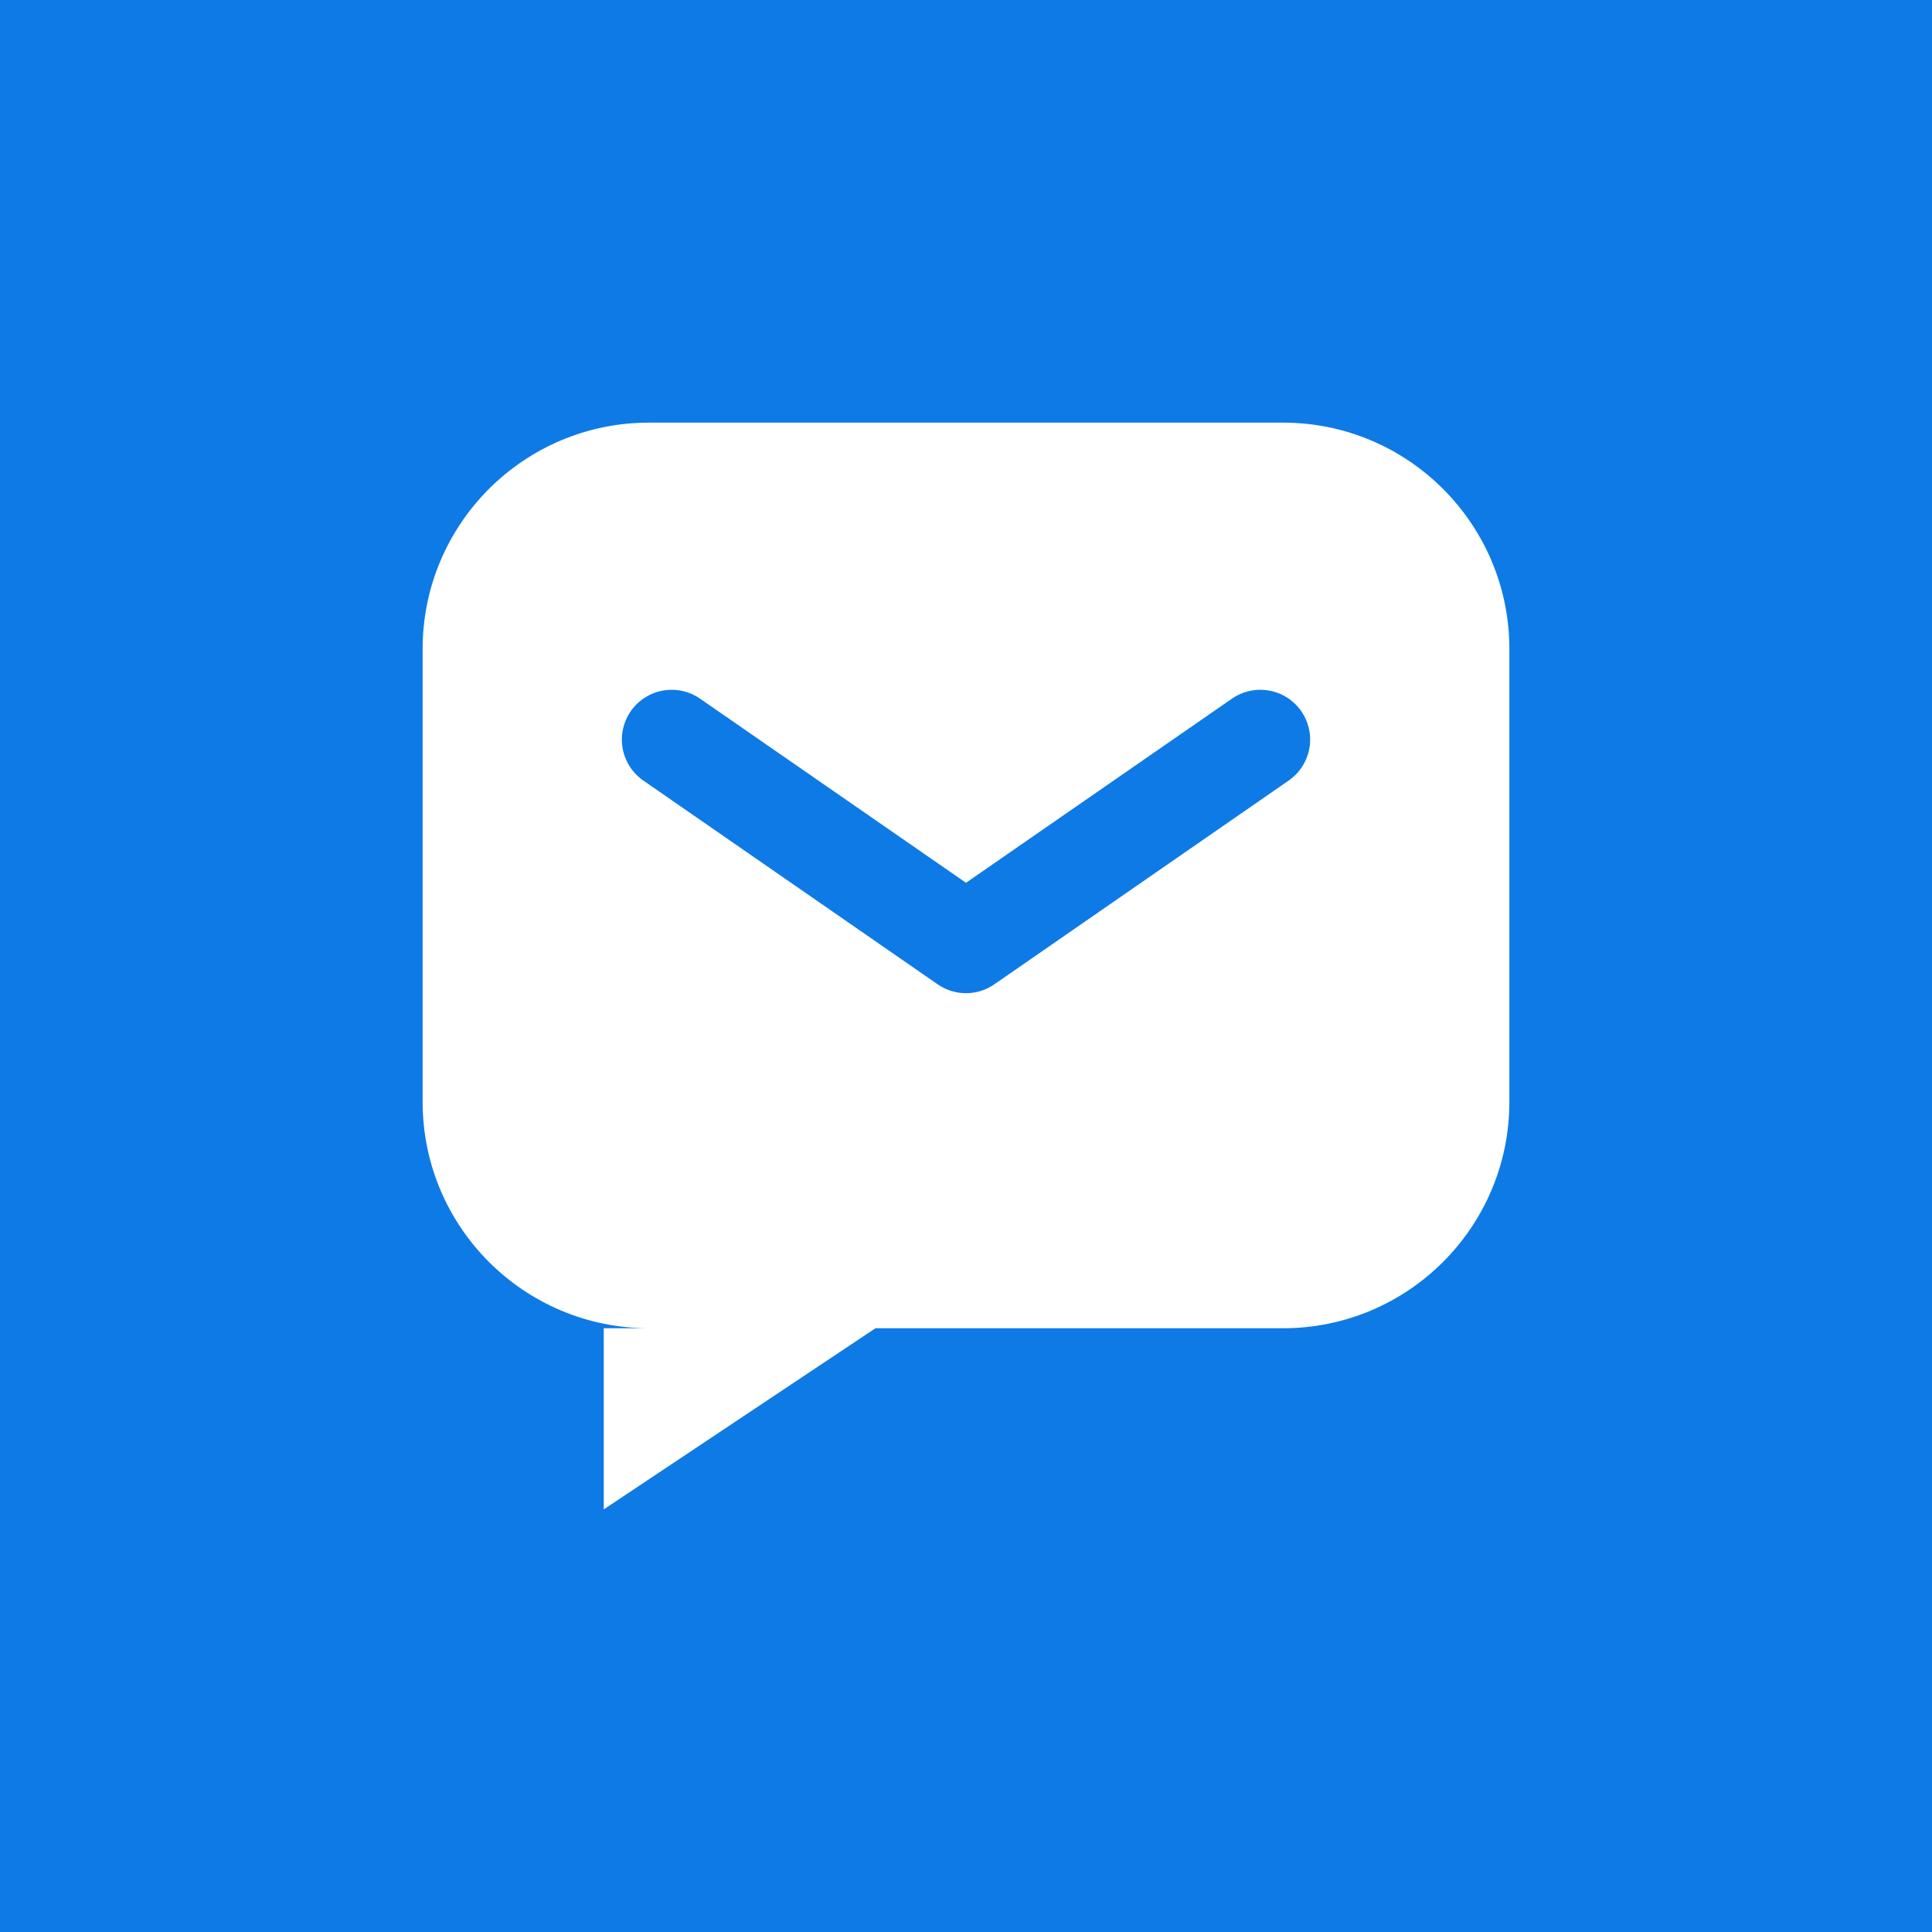
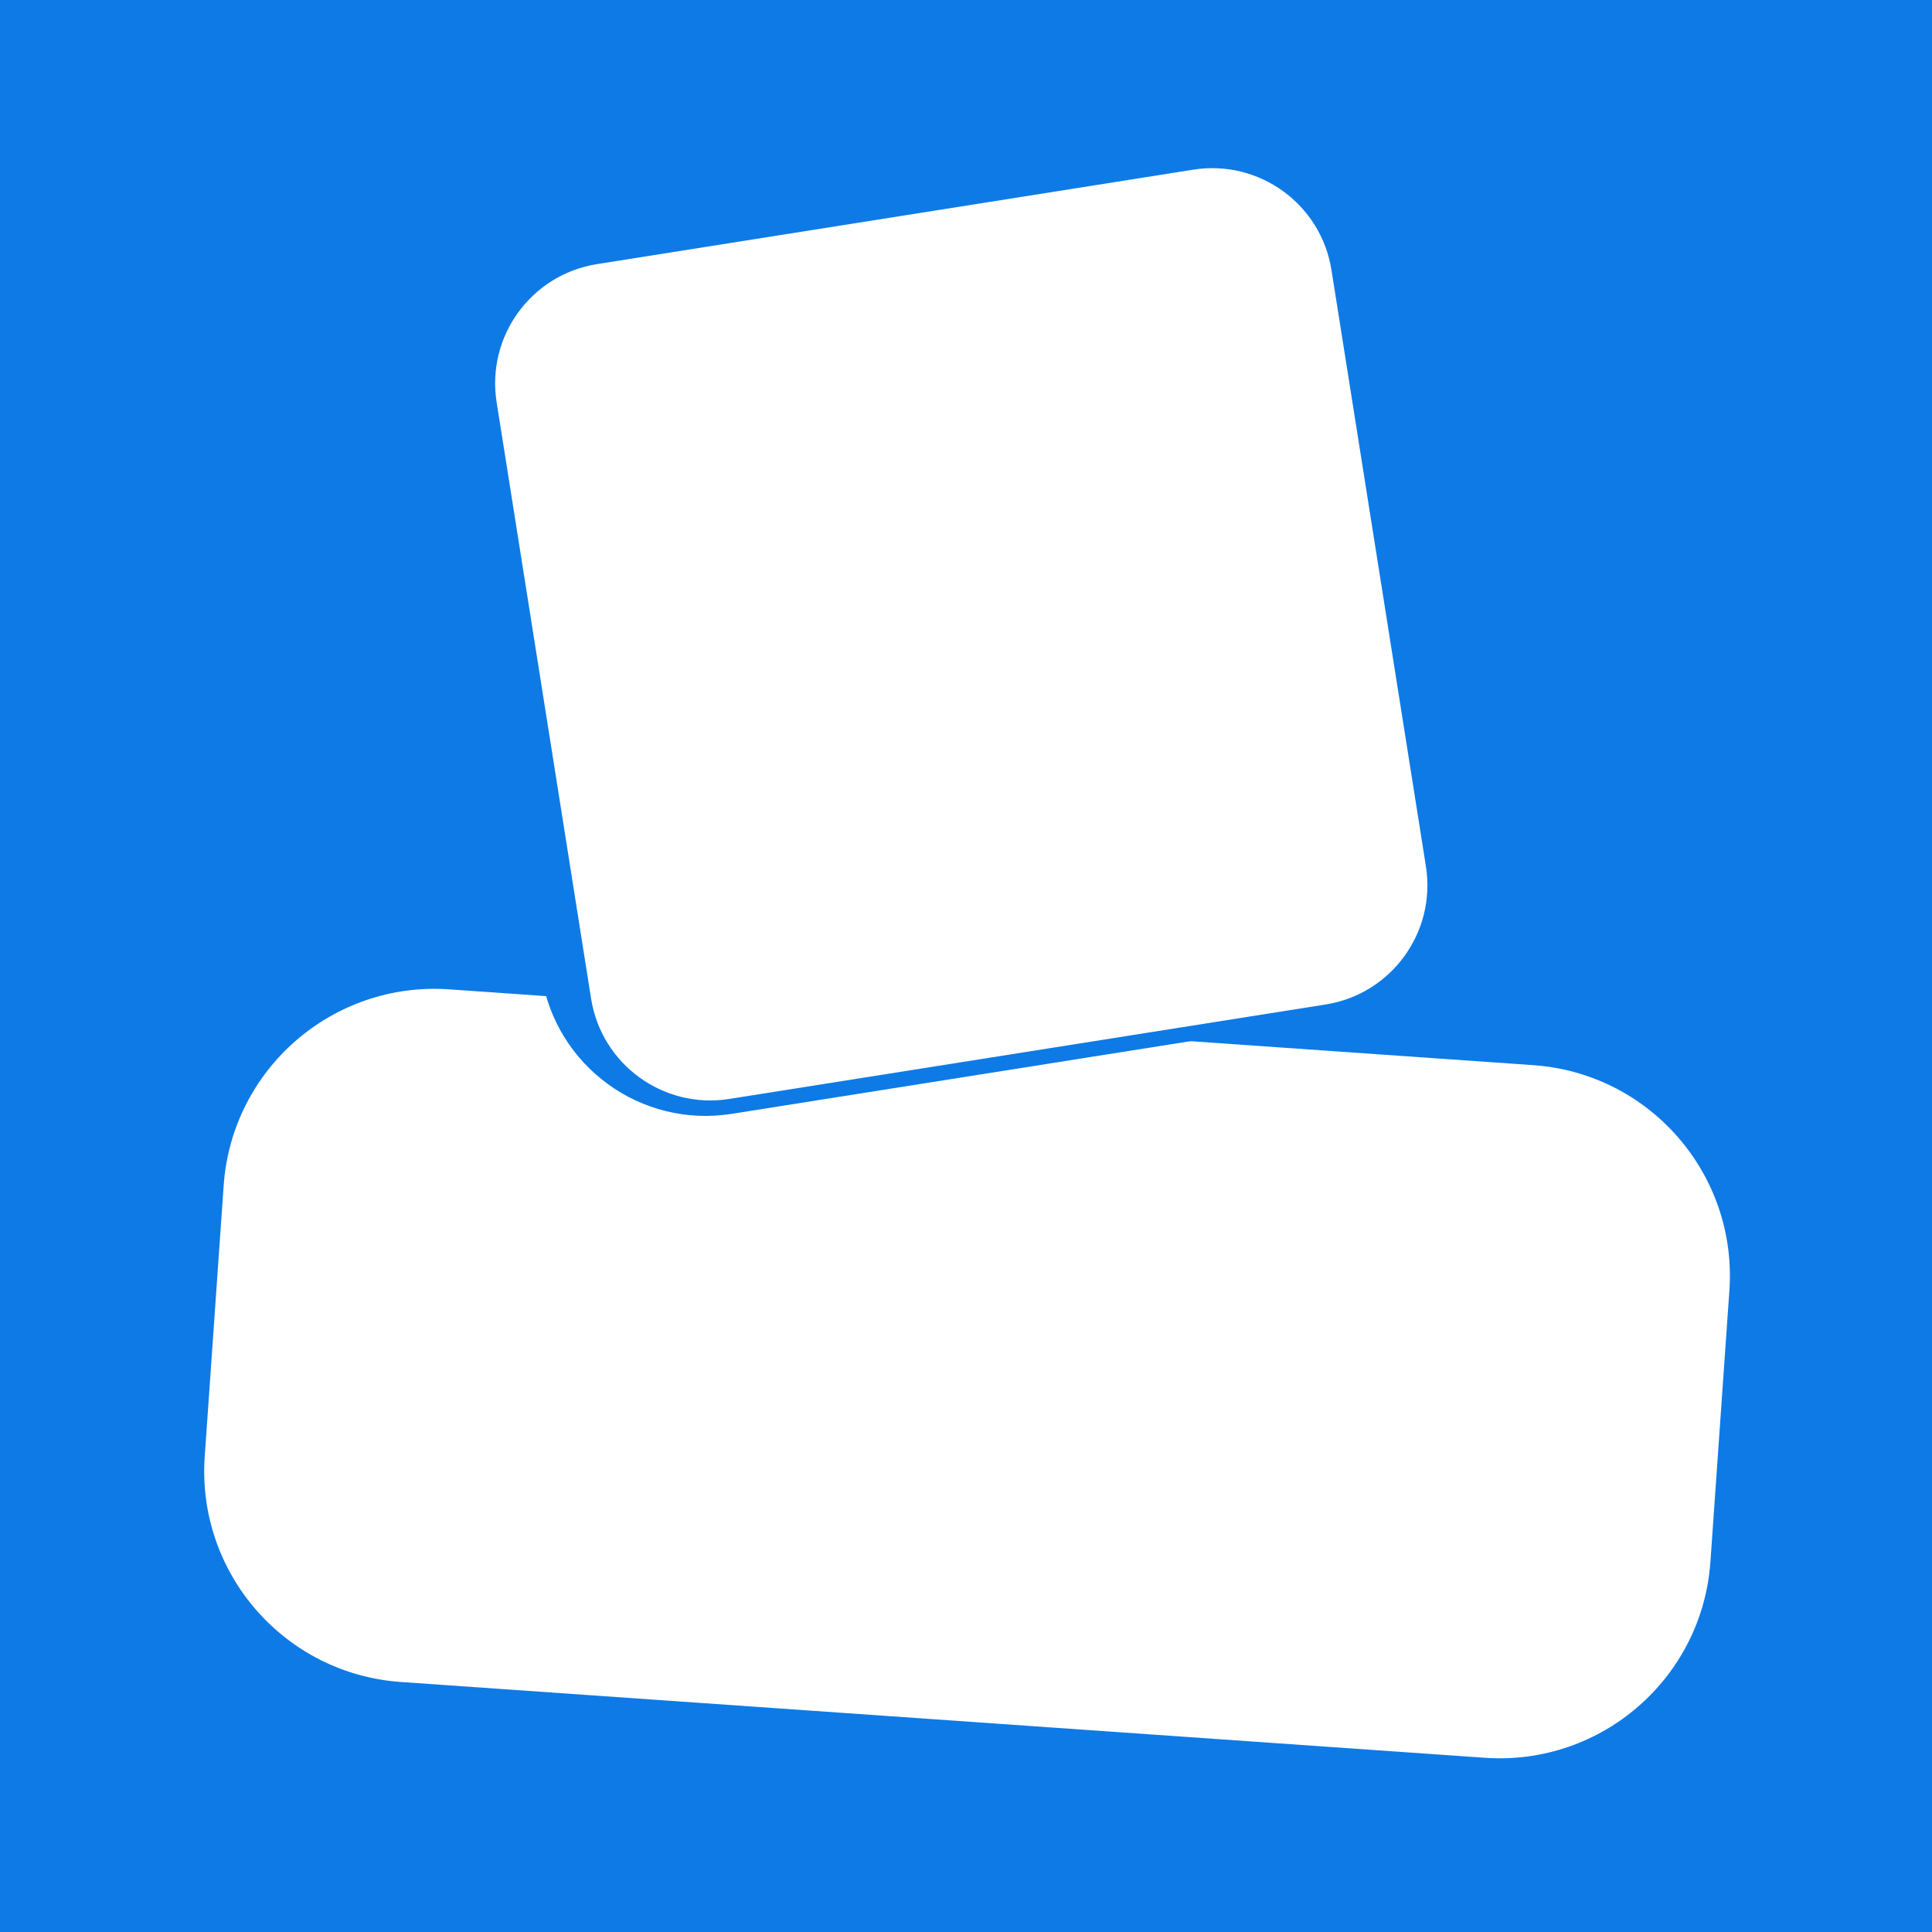
<svg xmlns="http://www.w3.org/2000/svg" version="1.2" baseProfile="tiny-ps" viewBox="0 0 512 512">
  <rect width="512" height="512" fill="#0e7ae6" />
-   <g transform="translate(64 64) scale(12)">
-     <path d="M9 4h14a5 5 0 0 1 5 5v10a5 5 0 0 1-5 5h-9l-6 4v-4H9a5 5 0 0 1-5-5V9a5 5 0 0 1 5-5Z" fill="#ffffff" />
-     <path d="M9.5 11 16 15.5 22.5 11" stroke="#0e7ae6" stroke-width="2.2" stroke-linecap="round" stroke-linejoin="round" fill="none" />
+   <g transform="scale(8)">
+     <g transform="rotate(4 32 46)">
+       <rect x="7" y="34" width="50" height="23" rx="7" fill="#ffffff" />
+     </g>
+     <g transform="rotate(-9 32 22)">
+       <rect x="16.5" y="5.5" width="31" height="30" rx="5.5" fill="#0e7ae6" />
+     </g>
+     <g transform="rotate(-9 32 22)">
+       <rect x="18" y="7" width="28" height="28" rx="4" fill="#ffffff" />
+     </g>
  </g>
</svg>
